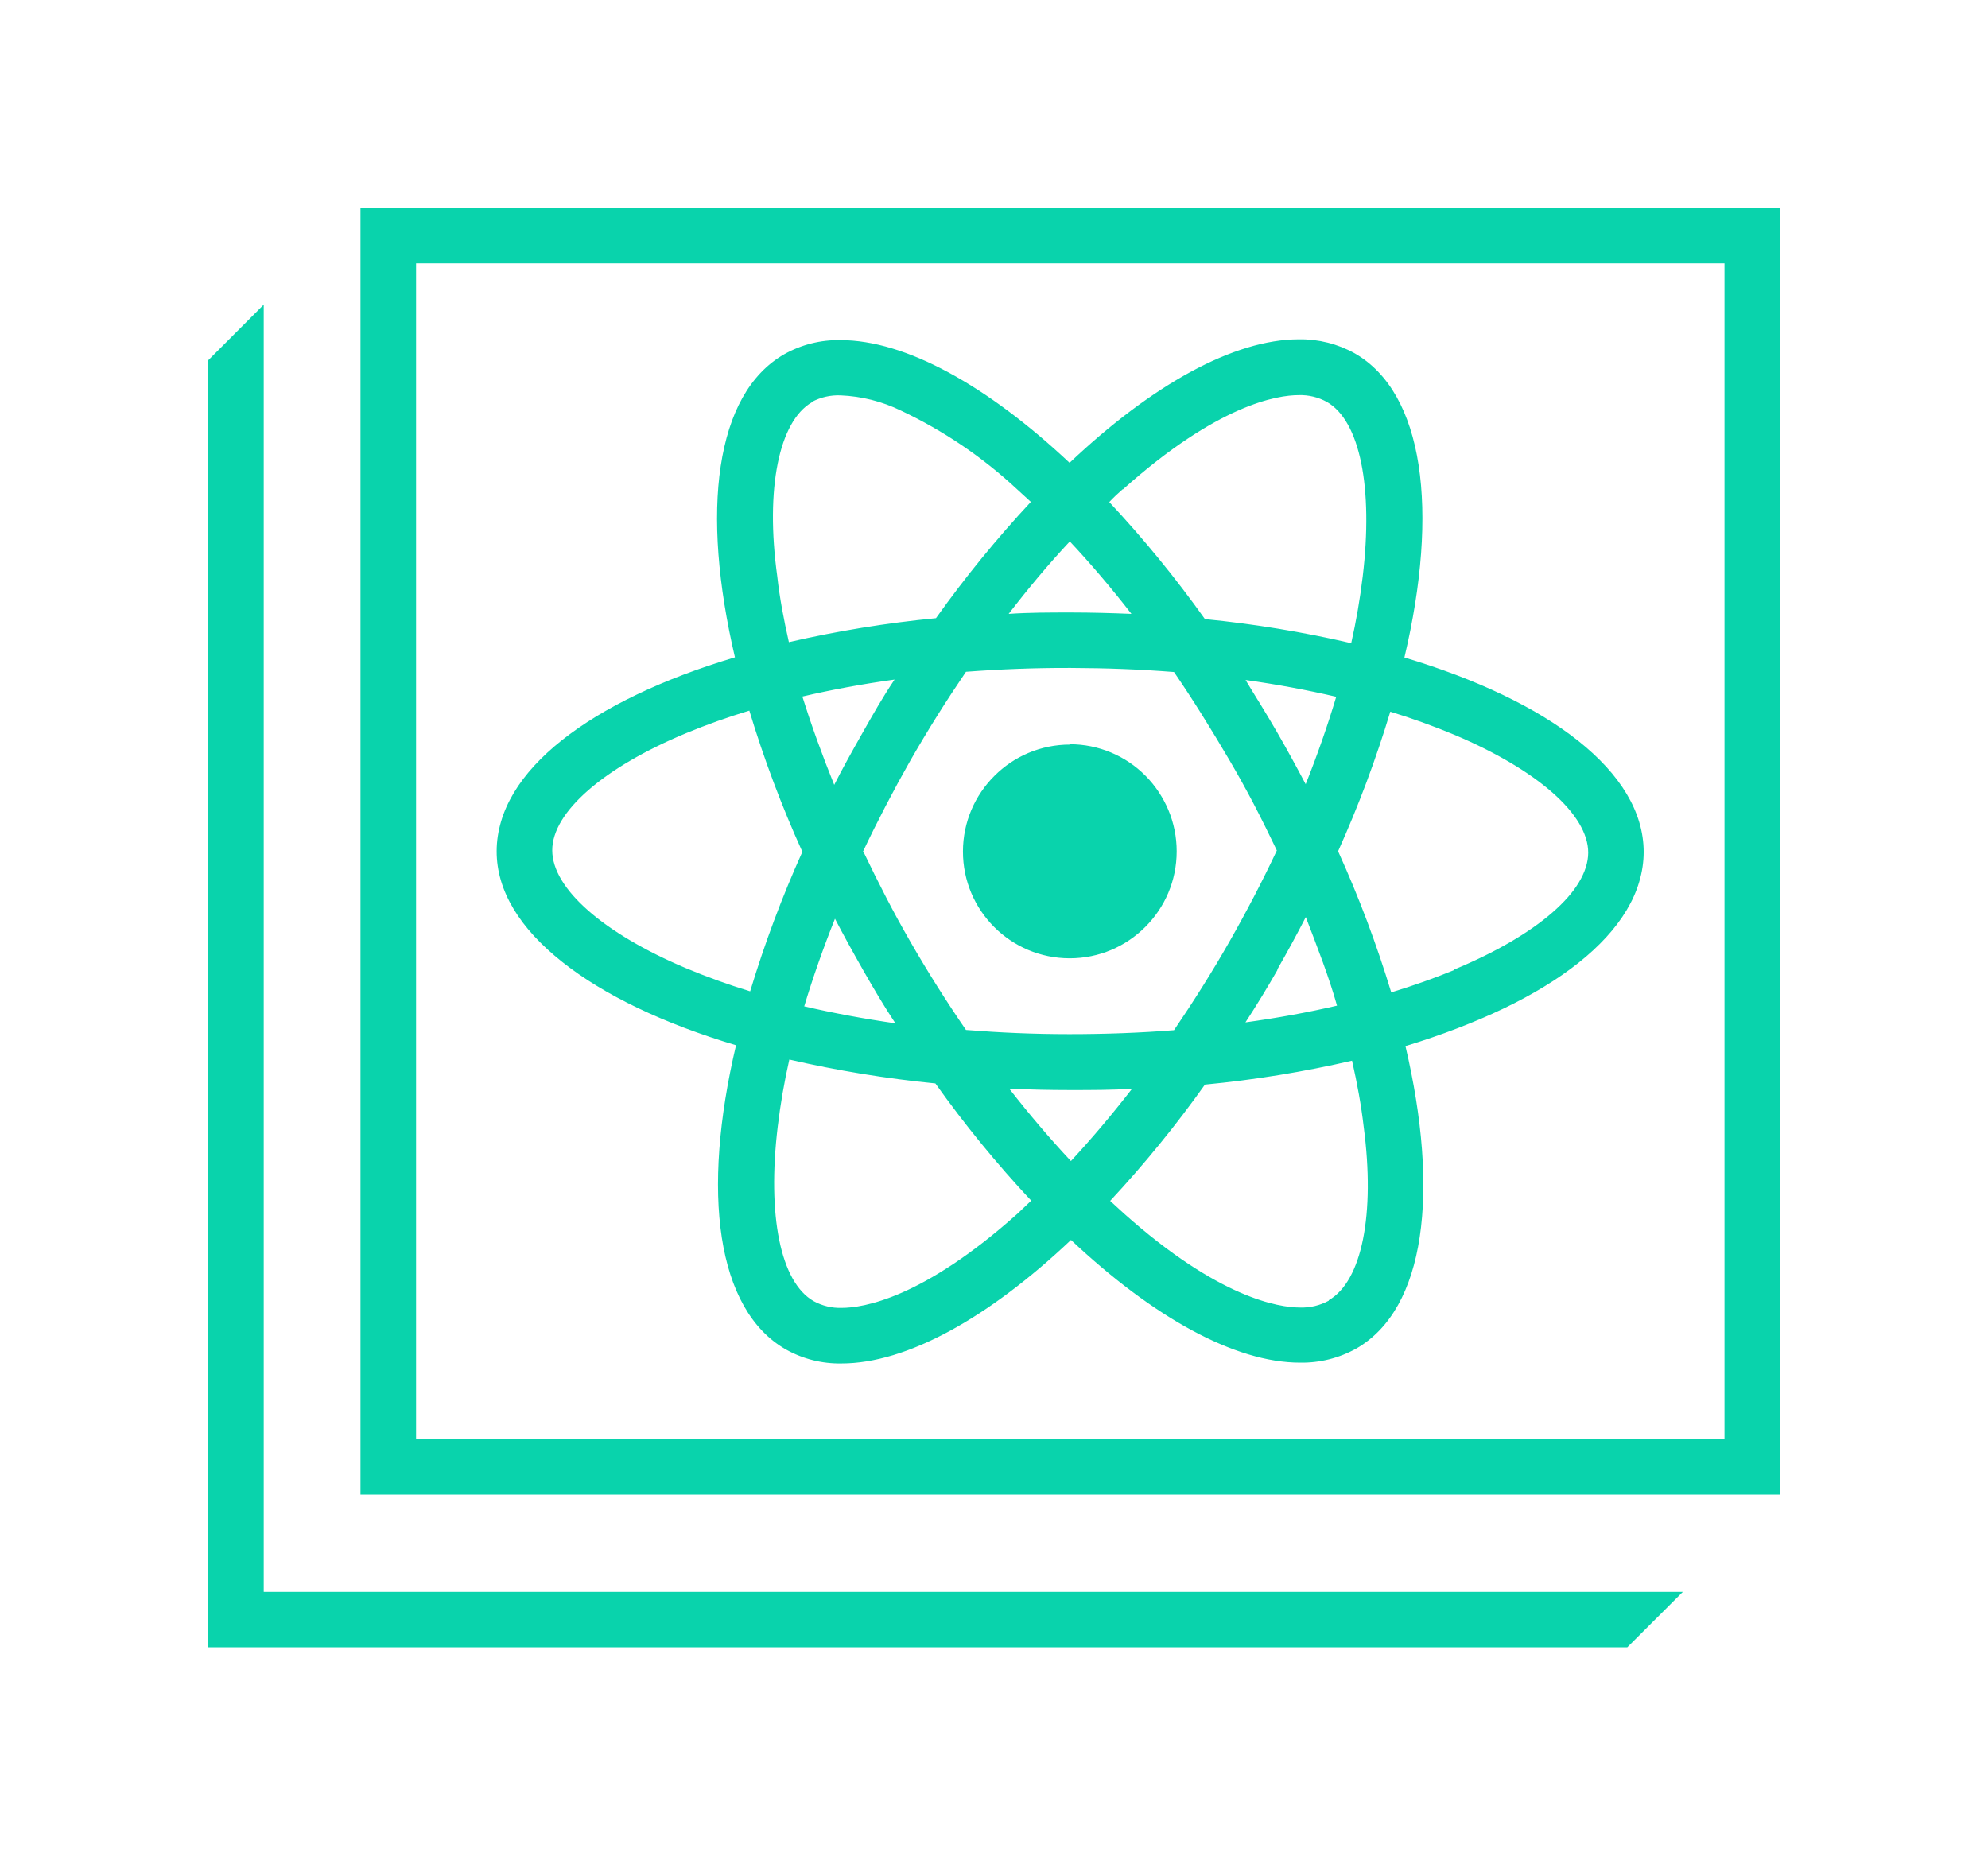
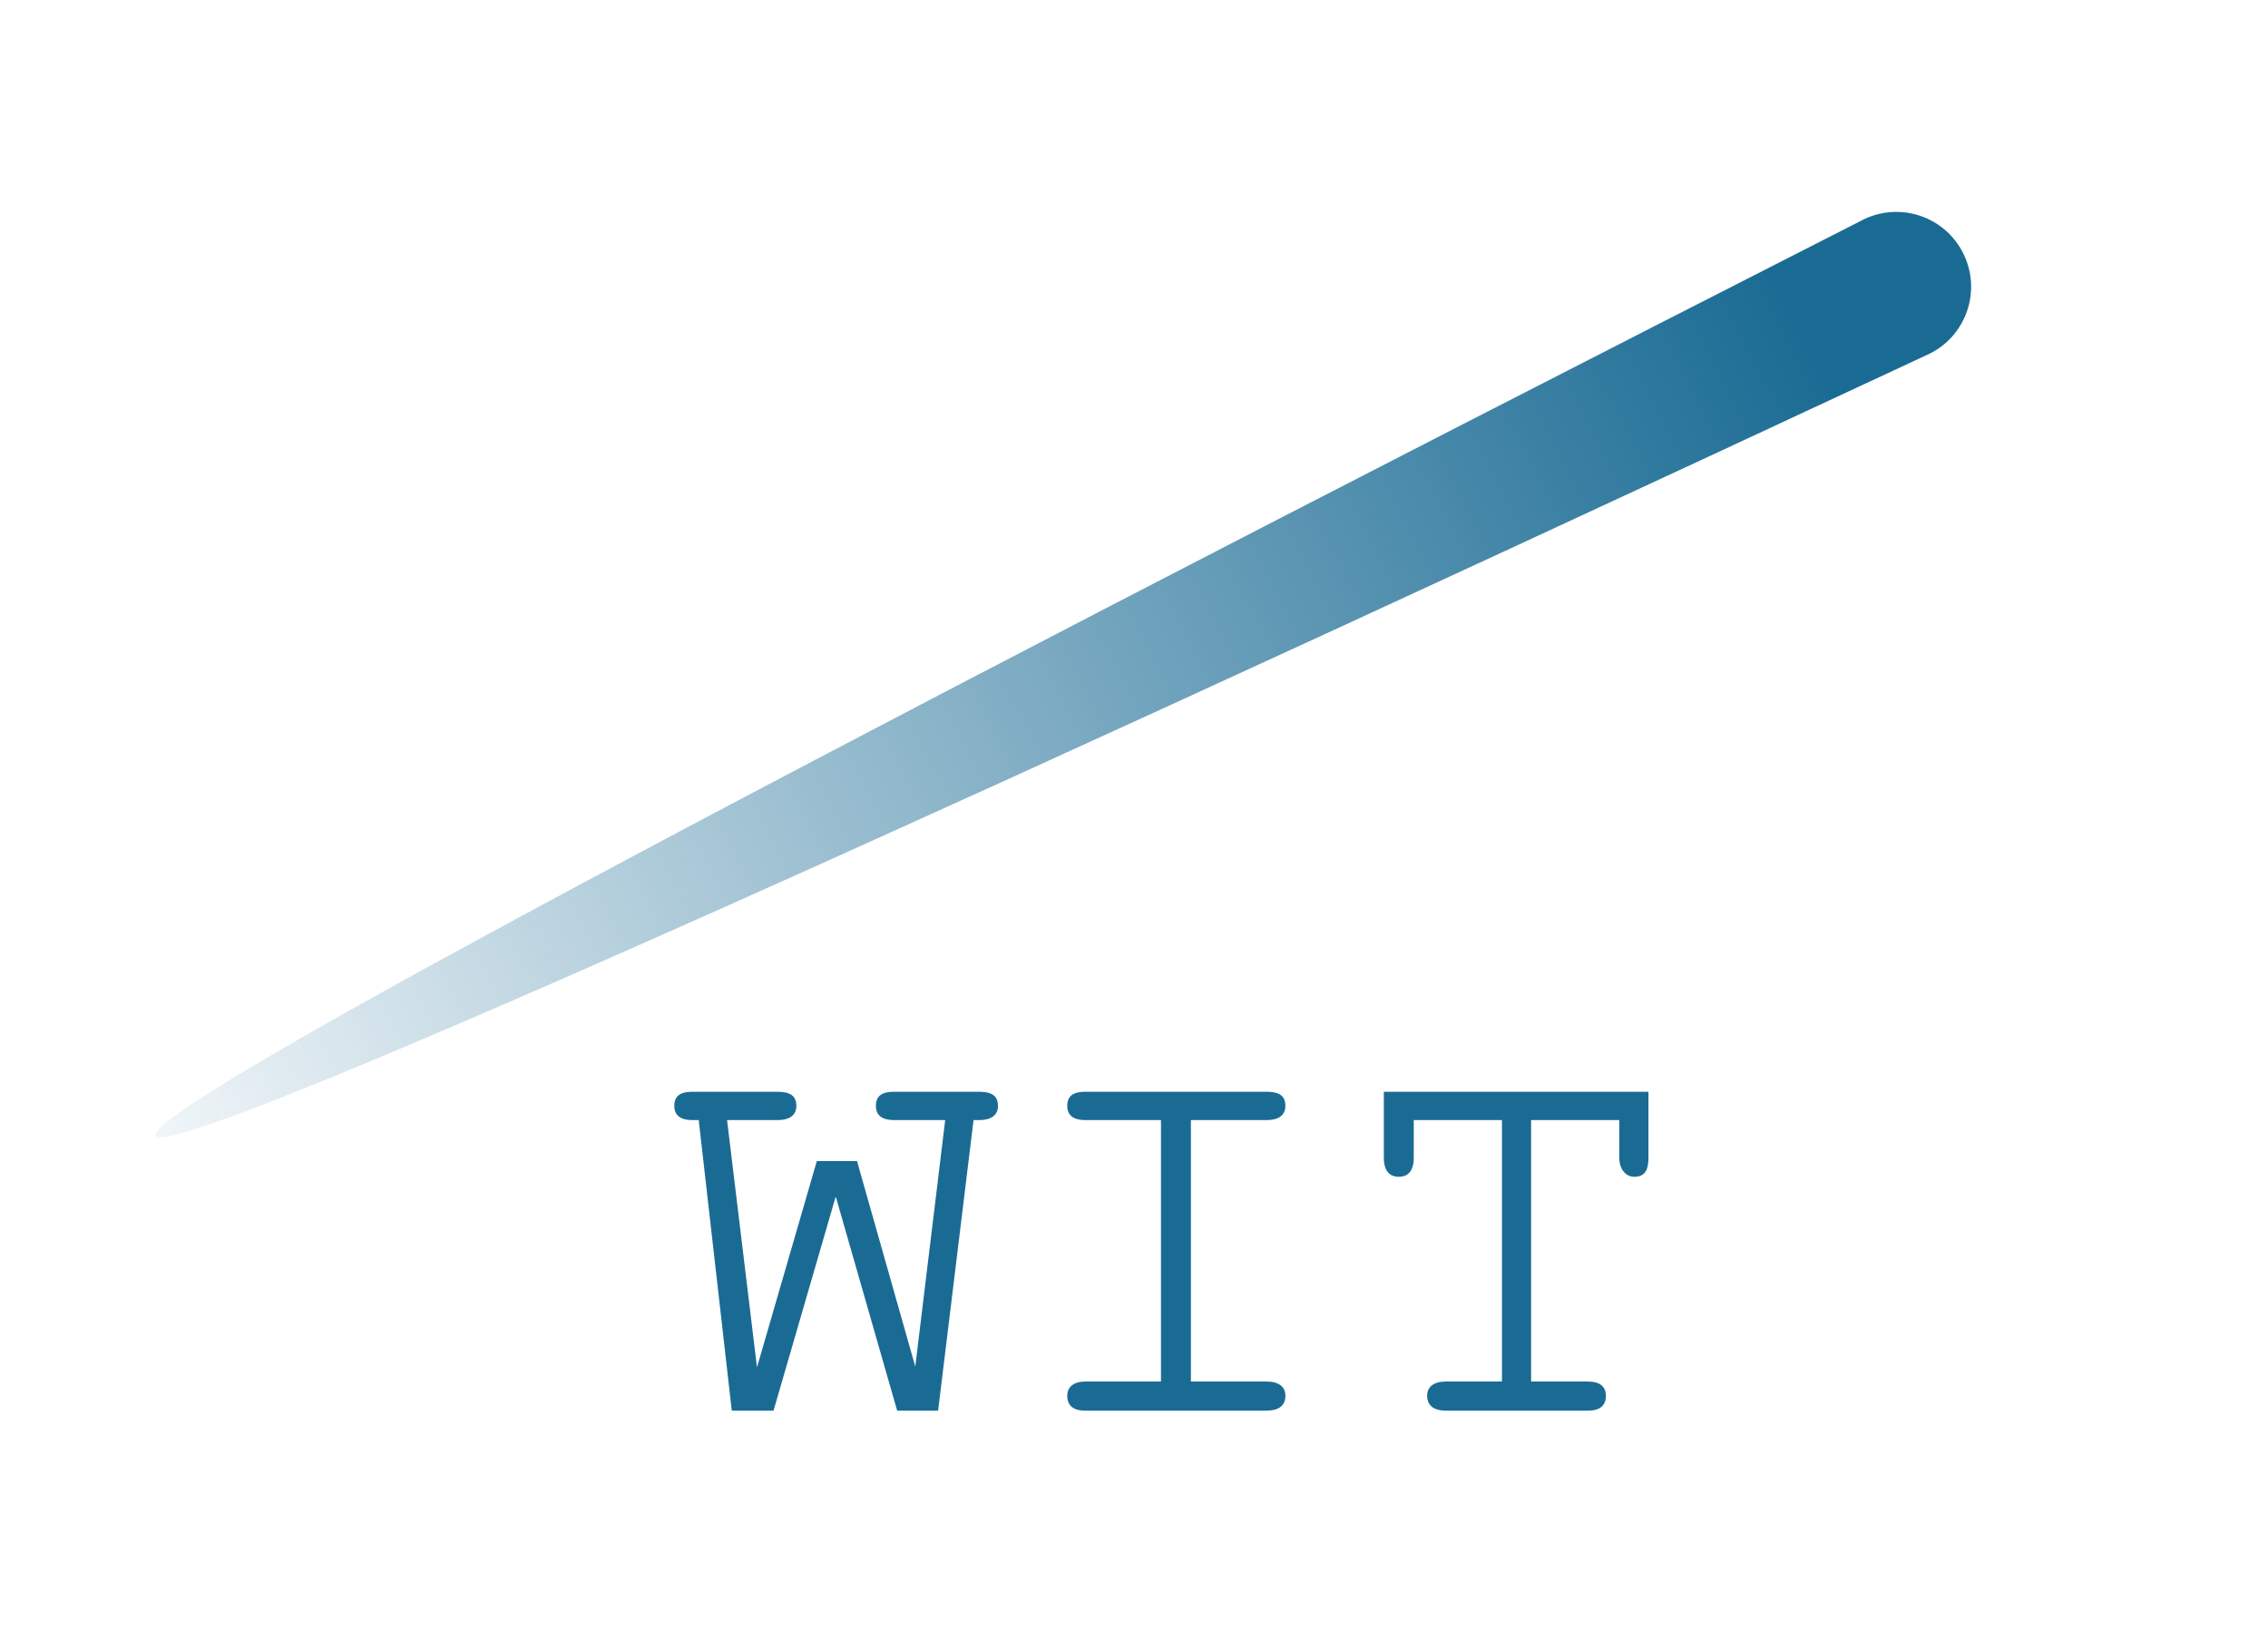
- <svg xmlns="http://www.w3.org/2000/svg" viewBox="0 0 170.96 159.93">
+ <svg xmlns="http://www.w3.org/2000/svg" width="55px" height="40px" viewBox="0 0 45 30" version="1.1">
  <defs>
-     <style>.cls-1{fill:#09d3ac;}</style>
+     <linearGradient x1="63.92%" y1="-15.198%" x2="-30.98%" y2="81.697%" id="linearGradient-1">
+       <stop stop-color="#1a6b94" offset="0%" />
+       <stop stop-color="#1a6b94" stop-opacity="0" offset="100%" />
+     </linearGradient>
  </defs>
-   <path class="cls-1" d="M141.35,73.27c0-6.89-8.11-13-20.58-16.73,3-12.67,1.69-22.75-4.28-26.16a9.55,9.55,0,0,0-4.79-1.2c-5.57,0-12.61,3.89-19.72,10.62-7.11-6.68-14.13-10.55-19.69-10.55a9.46,9.46,0,0,0-4.86,1.22c-5.94,3.42-7.17,13.44-4.21,26.05-12.41,3.71-20.48,9.77-20.5,16.63s8.12,13,20.59,16.72c-3,12.68-1.7,22.75,4.28,26.16a9.41,9.41,0,0,0,4.78,1.2c5.58,0,12.62-3.89,19.73-10.62,7.1,6.68,14.12,10.55,19.69,10.55a9.59,9.59,0,0,0,4.86-1.22c5.94-3.42,7.16-13.44,4.21-26C133.27,86.18,141.34,80.12,141.35,73.27ZM96.56,42.06c8.19-7.33,13.31-8.12,15.13-8.12h0a4.71,4.71,0,0,1,2.42.58c2.86,1.63,4,7.38,3.09,15a56.73,56.73,0,0,1-1,5.79,97.7,97.7,0,0,0-12.58-2.07,98.47,98.47,0,0,0-8.24-10.08C95.75,42.79,96.15,42.42,96.56,42.06ZM71.77,78.94c.78,1.5,1.61,3,2.47,4.51S76,86.49,77,88c-2.71-.39-5.34-.88-7.84-1.46C69.86,84,70.75,81.5,71.77,78.94ZM69,59.9c2.53-.59,5.18-1.08,7.93-1.46-1,1.48-1.86,3-2.76,4.59s-1.69,3-2.46,4.52Q70.18,63.65,69,59.9Zm5.21,13.34q1.86-3.93,4.09-7.86c1.5-2.62,3.11-5.17,4.77-7.61,2.91-.22,5.91-.34,9-.33s6,.12,8.89.35c1.66,2.42,3.25,5,4.75,7.55s2.88,5.22,4.12,7.83c-1.23,2.62-2.6,5.25-4.08,7.85s-3.11,5.18-4.77,7.62c-2.91.23-5.91.34-9,.34s-6-.13-8.89-.36c-1.66-2.42-3.26-4.94-4.76-7.55S75.5,75.85,74.25,73.24Zm32.86-14.77c2.72.38,5.35.87,7.84,1.45-.74,2.47-1.62,5-2.64,7.55-.79-1.5-1.61-3-2.48-4.51S108,59.93,107.11,58.47Zm2.76,24.92q1.29-2.27,2.46-4.53c1,2.6,2,5.16,2.7,7.66-2.52.59-5.17,1.07-7.92,1.45Q108.52,85.75,109.87,83.39ZM92,46.56c1.8,1.92,3.57,4,5.3,6.23-1.71-.07-3.46-.12-5.23-.12s-3.58,0-5.33.12C88.45,50.57,90.2,48.48,92,46.56Zm-22.18-12A4.82,4.82,0,0,1,72.29,34a13.11,13.11,0,0,1,5.19,1.31,39.07,39.07,0,0,1,10,6.78l1.17,1.07a98.49,98.49,0,0,0-8.16,10,98.88,98.88,0,0,0-12.65,2.06c-.44-1.94-.8-3.84-1-5.67C65.8,42,67,36.24,69.81,34.6ZM64.53,85.26a58.75,58.75,0,0,1-5.54-2c-7.1-3-11.5-6.85-11.5-10.14S51.91,66,59,63.05a57.63,57.63,0,0,1,5.44-1.94A97.93,97.93,0,0,0,69,73.25,98.72,98.72,0,0,0,64.53,85.26Zm23,19.1c-8.19,7.33-13.31,8.11-15.14,8.11a4.69,4.69,0,0,1-2.42-.58c-2.86-1.63-4-7.38-3.09-15a56.07,56.07,0,0,1,1-5.78,99.51,99.51,0,0,0,12.58,2.06,97.17,97.17,0,0,0,8.24,10.08Zm4.57-4.51c-1.8-1.92-3.57-4-5.31-6.23,1.72.08,3.47.12,5.24.12s3.58,0,5.33-.11C95.63,95.85,93.87,97.93,92.09,99.85Zm22.18,12a4.82,4.82,0,0,1-2.48.59c-1.82,0-7-.8-15.16-8.1l-1.17-1.07a98.44,98.44,0,0,0,8.15-10,97,97,0,0,0,12.66-2.06c.44,1.94.79,3.84,1,5.67C118.27,104.42,117.12,110.18,114.27,111.81Zm10.8-28.44c-1.71.7-3.52,1.35-5.44,1.93a98.54,98.54,0,0,0-4.57-12.14,98.1,98.1,0,0,0,4.49-12,58.75,58.75,0,0,1,5.54,2c7.09,3,11.5,6.85,11.49,10.14S132.17,80.42,125.07,83.37ZM92,82.39a9.18,9.18,0,1,0-9.17-9.19A9.17,9.17,0,0,0,92,82.39ZM31,17.88V128.53H153.07V17.88ZM148.3,123.77H35.78V22.65H148.3Zm-85-33.9c-3,12.68-1.7,22.75,4.28,26.16a9.41,9.41,0,0,0,4.78,1.2c5.58,0,12.62-3.89,19.73-10.62,7.1,6.68,14.12,10.55,19.69,10.55a9.59,9.59,0,0,0,4.86-1.22c5.94-3.42,7.16-13.44,4.21-26,12.41-3.72,20.48-9.78,20.49-16.63s-8.11-13-20.58-16.73c3-12.67,1.69-22.75-4.28-26.16a9.55,9.55,0,0,0-4.79-1.2c-5.57,0-12.61,3.89-19.72,10.62-7.11-6.68-14.13-10.55-19.69-10.55a9.46,9.46,0,0,0-4.86,1.22c-5.94,3.42-7.17,13.44-4.21,26.05-12.41,3.71-20.48,9.77-20.5,16.63S50.84,86.13,63.31,89.87Zm24.21,14.49c-8.19,7.33-13.31,8.11-15.14,8.11a4.69,4.69,0,0,1-2.42-.58c-2.86-1.63-4-7.38-3.09-15a56.07,56.07,0,0,1,1-5.78,99.51,99.51,0,0,0,12.58,2.06,97.17,97.17,0,0,0,8.24,10.08Zm24.79-36.89c-.79-1.5-1.61-3-2.48-4.51s-1.8-3-2.72-4.49c2.72.38,5.35.87,7.84,1.45C114.21,62.39,113.33,64.92,112.31,67.47Zm2.72,19c-2.52.59-5.17,1.07-7.92,1.45q1.41-2.22,2.76-4.58t2.46-4.53C113.37,81.46,114.28,84,115,86.52Zm-5.21-13.35c-1.23,2.62-2.6,5.25-4.08,7.85s-3.11,5.18-4.77,7.62c-2.91.23-5.91.34-9,.34s-6-.13-8.89-.36c-1.66-2.42-3.26-4.94-4.76-7.55s-2.87-5.22-4.12-7.83q1.86-3.93,4.09-7.86c1.5-2.62,3.11-5.17,4.77-7.61,2.91-.22,5.91-.34,9-.33s6,.12,8.89.35c1.66,2.42,3.25,5,4.75,7.55S108.58,70.56,109.82,73.17ZM77,88c-2.71-.39-5.34-.88-7.84-1.46.74-2.46,1.63-5,2.65-7.55.78,1.5,1.61,3,2.47,4.51S76,86.49,77,88ZM74.21,63c-.87,1.5-1.69,3-2.46,4.52Q70.18,63.65,69,59.9c2.53-.59,5.18-1.08,7.93-1.46C76,59.92,75.11,61.45,74.21,63ZM92.09,99.85c-1.8-1.92-3.57-4-5.31-6.23,1.72.08,3.47.12,5.24.12s3.58,0,5.33-.11C95.63,95.85,93.87,97.93,92.09,99.85Zm22.18,12a4.82,4.82,0,0,1-2.48.59c-1.82,0-7-.8-15.16-8.1l-1.17-1.07a98.44,98.44,0,0,0,8.15-10,97,97,0,0,0,12.66-2.06c.44,1.94.79,3.84,1,5.67C118.27,104.42,117.12,110.18,114.27,111.81Zm5.28-50.66a58.75,58.75,0,0,1,5.54,2c7.09,3,11.5,6.85,11.49,10.14s-4.41,7.16-11.51,10.11c-1.71.7-3.52,1.35-5.44,1.93a98.54,98.54,0,0,0-4.57-12.14A98.1,98.1,0,0,0,119.55,61.15Zm-23-19.09c8.19-7.33,13.31-8.12,15.13-8.12h0a4.71,4.71,0,0,1,2.42.58c2.86,1.63,4,7.38,3.09,15a56.73,56.73,0,0,1-1,5.79,97.7,97.7,0,0,0-12.58-2.07,98.47,98.47,0,0,0-8.24-10.08C95.75,42.79,96.15,42.42,96.56,42.06ZM92,46.56c1.8,1.92,3.57,4,5.3,6.23-1.71-.07-3.46-.12-5.23-.12s-3.58,0-5.33.12C88.45,50.57,90.2,48.48,92,46.56Zm-22.18-12A4.82,4.82,0,0,1,72.29,34a13.11,13.11,0,0,1,5.19,1.31,39.07,39.07,0,0,1,10,6.78l1.17,1.07a98.49,98.49,0,0,0-8.16,10,98.88,98.88,0,0,0-12.65,2.06c-.44-1.94-.8-3.84-1-5.67C65.8,42,67,36.24,69.81,34.6ZM59,63.05a57.63,57.63,0,0,1,5.44-1.94A97.93,97.93,0,0,0,69,73.25a98.72,98.72,0,0,0-4.49,12,58.75,58.75,0,0,1-5.54-2c-7.1-3-11.5-6.85-11.5-10.14S51.91,66,59,63.05Zm33,1a9.18,9.18,0,1,0,9.17,9.19A9.17,9.17,0,0,0,92,64Zm0,0a9.18,9.18,0,1,0,9.17,9.19A9.17,9.17,0,0,0,92,64Zm0,0a9.18,9.18,0,1,0,9.17,9.19A9.17,9.17,0,0,0,92,64Zm49.35,9.24c0-6.89-8.11-13-20.58-16.73,3-12.67,1.69-22.75-4.28-26.16a9.55,9.55,0,0,0-4.79-1.2c-5.57,0-12.61,3.89-19.72,10.62-7.11-6.68-14.13-10.55-19.69-10.55a9.46,9.46,0,0,0-4.86,1.22c-5.94,3.42-7.17,13.44-4.21,26.05-12.41,3.71-20.48,9.77-20.5,16.63s8.12,13,20.59,16.72c-3,12.68-1.7,22.75,4.28,26.16a9.41,9.41,0,0,0,4.78,1.2c5.58,0,12.62-3.89,19.73-10.62,7.1,6.68,14.12,10.55,19.69,10.55a9.59,9.59,0,0,0,4.86-1.22c5.94-3.42,7.16-13.44,4.21-26C133.27,86.18,141.34,80.12,141.35,73.27ZM96.56,42.06c8.19-7.33,13.31-8.12,15.13-8.12h0a4.71,4.71,0,0,1,2.42.58c2.86,1.63,4,7.38,3.09,15a56.73,56.73,0,0,1-1,5.79,97.7,97.7,0,0,0-12.58-2.07,98.47,98.47,0,0,0-8.24-10.08C95.75,42.79,96.15,42.42,96.56,42.06ZM71.77,78.94c.78,1.5,1.61,3,2.47,4.51S76,86.49,77,88c-2.71-.39-5.34-.88-7.84-1.46C69.86,84,70.75,81.5,71.77,78.94ZM69,59.9c2.53-.59,5.18-1.08,7.93-1.46-1,1.48-1.86,3-2.76,4.59s-1.69,3-2.46,4.52Q70.18,63.65,69,59.9Zm5.21,13.34q1.86-3.93,4.09-7.86c1.5-2.62,3.11-5.17,4.77-7.61,2.91-.22,5.91-.34,9-.33s6,.12,8.89.35c1.66,2.42,3.25,5,4.75,7.55s2.88,5.22,4.12,7.83c-1.23,2.62-2.6,5.25-4.08,7.85s-3.11,5.18-4.77,7.62c-2.91.23-5.91.34-9,.34s-6-.13-8.89-.36c-1.66-2.42-3.26-4.94-4.76-7.55S75.5,75.85,74.25,73.24Zm32.86-14.77c2.72.38,5.35.87,7.84,1.45-.74,2.47-1.62,5-2.64,7.55-.79-1.5-1.61-3-2.48-4.51S108,59.93,107.11,58.47Zm2.76,24.92q1.29-2.27,2.46-4.53c1,2.6,2,5.16,2.7,7.66-2.52.59-5.17,1.07-7.92,1.45Q108.52,85.75,109.87,83.39ZM92,46.56c1.8,1.92,3.57,4,5.3,6.23-1.71-.07-3.46-.12-5.23-.12s-3.58,0-5.33.12C88.45,50.57,90.2,48.48,92,46.56Zm-22.18-12A4.82,4.82,0,0,1,72.29,34a13.11,13.11,0,0,1,5.19,1.31,39.07,39.07,0,0,1,10,6.78l1.17,1.07a98.49,98.49,0,0,0-8.16,10,98.88,98.88,0,0,0-12.65,2.06c-.44-1.94-.8-3.84-1-5.67C65.8,42,67,36.24,69.81,34.6ZM64.53,85.26a58.75,58.75,0,0,1-5.54-2c-7.1-3-11.5-6.85-11.5-10.14S51.91,66,59,63.05a57.63,57.63,0,0,1,5.44-1.94A97.93,97.93,0,0,0,69,73.25,98.72,98.72,0,0,0,64.53,85.26Zm23,19.1c-8.19,7.33-13.31,8.11-15.14,8.11a4.69,4.69,0,0,1-2.42-.58c-2.86-1.63-4-7.38-3.09-15a56.07,56.07,0,0,1,1-5.78,99.51,99.51,0,0,0,12.58,2.06,97.17,97.17,0,0,0,8.24,10.08Zm4.57-4.51c-1.8-1.92-3.57-4-5.31-6.23,1.72.08,3.47.12,5.24.12s3.58,0,5.33-.11C95.63,95.85,93.87,97.93,92.09,99.85Zm22.18,12a4.82,4.82,0,0,1-2.48.59c-1.82,0-7-.8-15.16-8.1l-1.17-1.07a98.44,98.44,0,0,0,8.15-10,97,97,0,0,0,12.66-2.06c.44,1.94.79,3.84,1,5.67C118.27,104.42,117.12,110.18,114.27,111.81Zm10.8-28.44c-1.71.7-3.52,1.35-5.44,1.93a98.54,98.54,0,0,0-4.57-12.14,98.1,98.1,0,0,0,4.49-12,58.75,58.75,0,0,1,5.54,2c7.09,3,11.5,6.85,11.49,10.14S132.17,80.42,125.07,83.37ZM92,82.39a9.18,9.18,0,1,0-9.17-9.19A9.17,9.17,0,0,0,92,82.39Zm-69.32,54.5V26.2L17.89,31V141.66H139.94l4.78-4.77Z" />
+   <g id="logoFace-Copy" stroke="none" stroke-width="1" fill="none" fill-rule="evenodd">
+     <g id="Group-2" transform="translate(3, -6)">
+       <g id="Group">
+         <text id="WIT" font-family="Courier" font-size="11.25" font-weight="normal" fill="#1a6b94">
+           <tspan x="10.206" y="32.627">WIT</tspan>
+         </text>
+         <path d="M30.092,4.393 C12.291,22.82 3.584,32.227 3.971,32.614 C4.357,33 13.764,24.293 32.191,6.492 C32.771,5.913 32.771,4.973 32.191,4.393 C31.612,3.813 30.672,3.813 30.092,4.393 Z" id="Line-17-Copy-15" fill="url(#linearGradient-1)" fill-rule="nonzero" transform="translate(18.29225, 18.29225) rotate(19) translate(-18.29225, -18.29225) " />
+       </g>
+     </g>
+   </g>
</svg>
